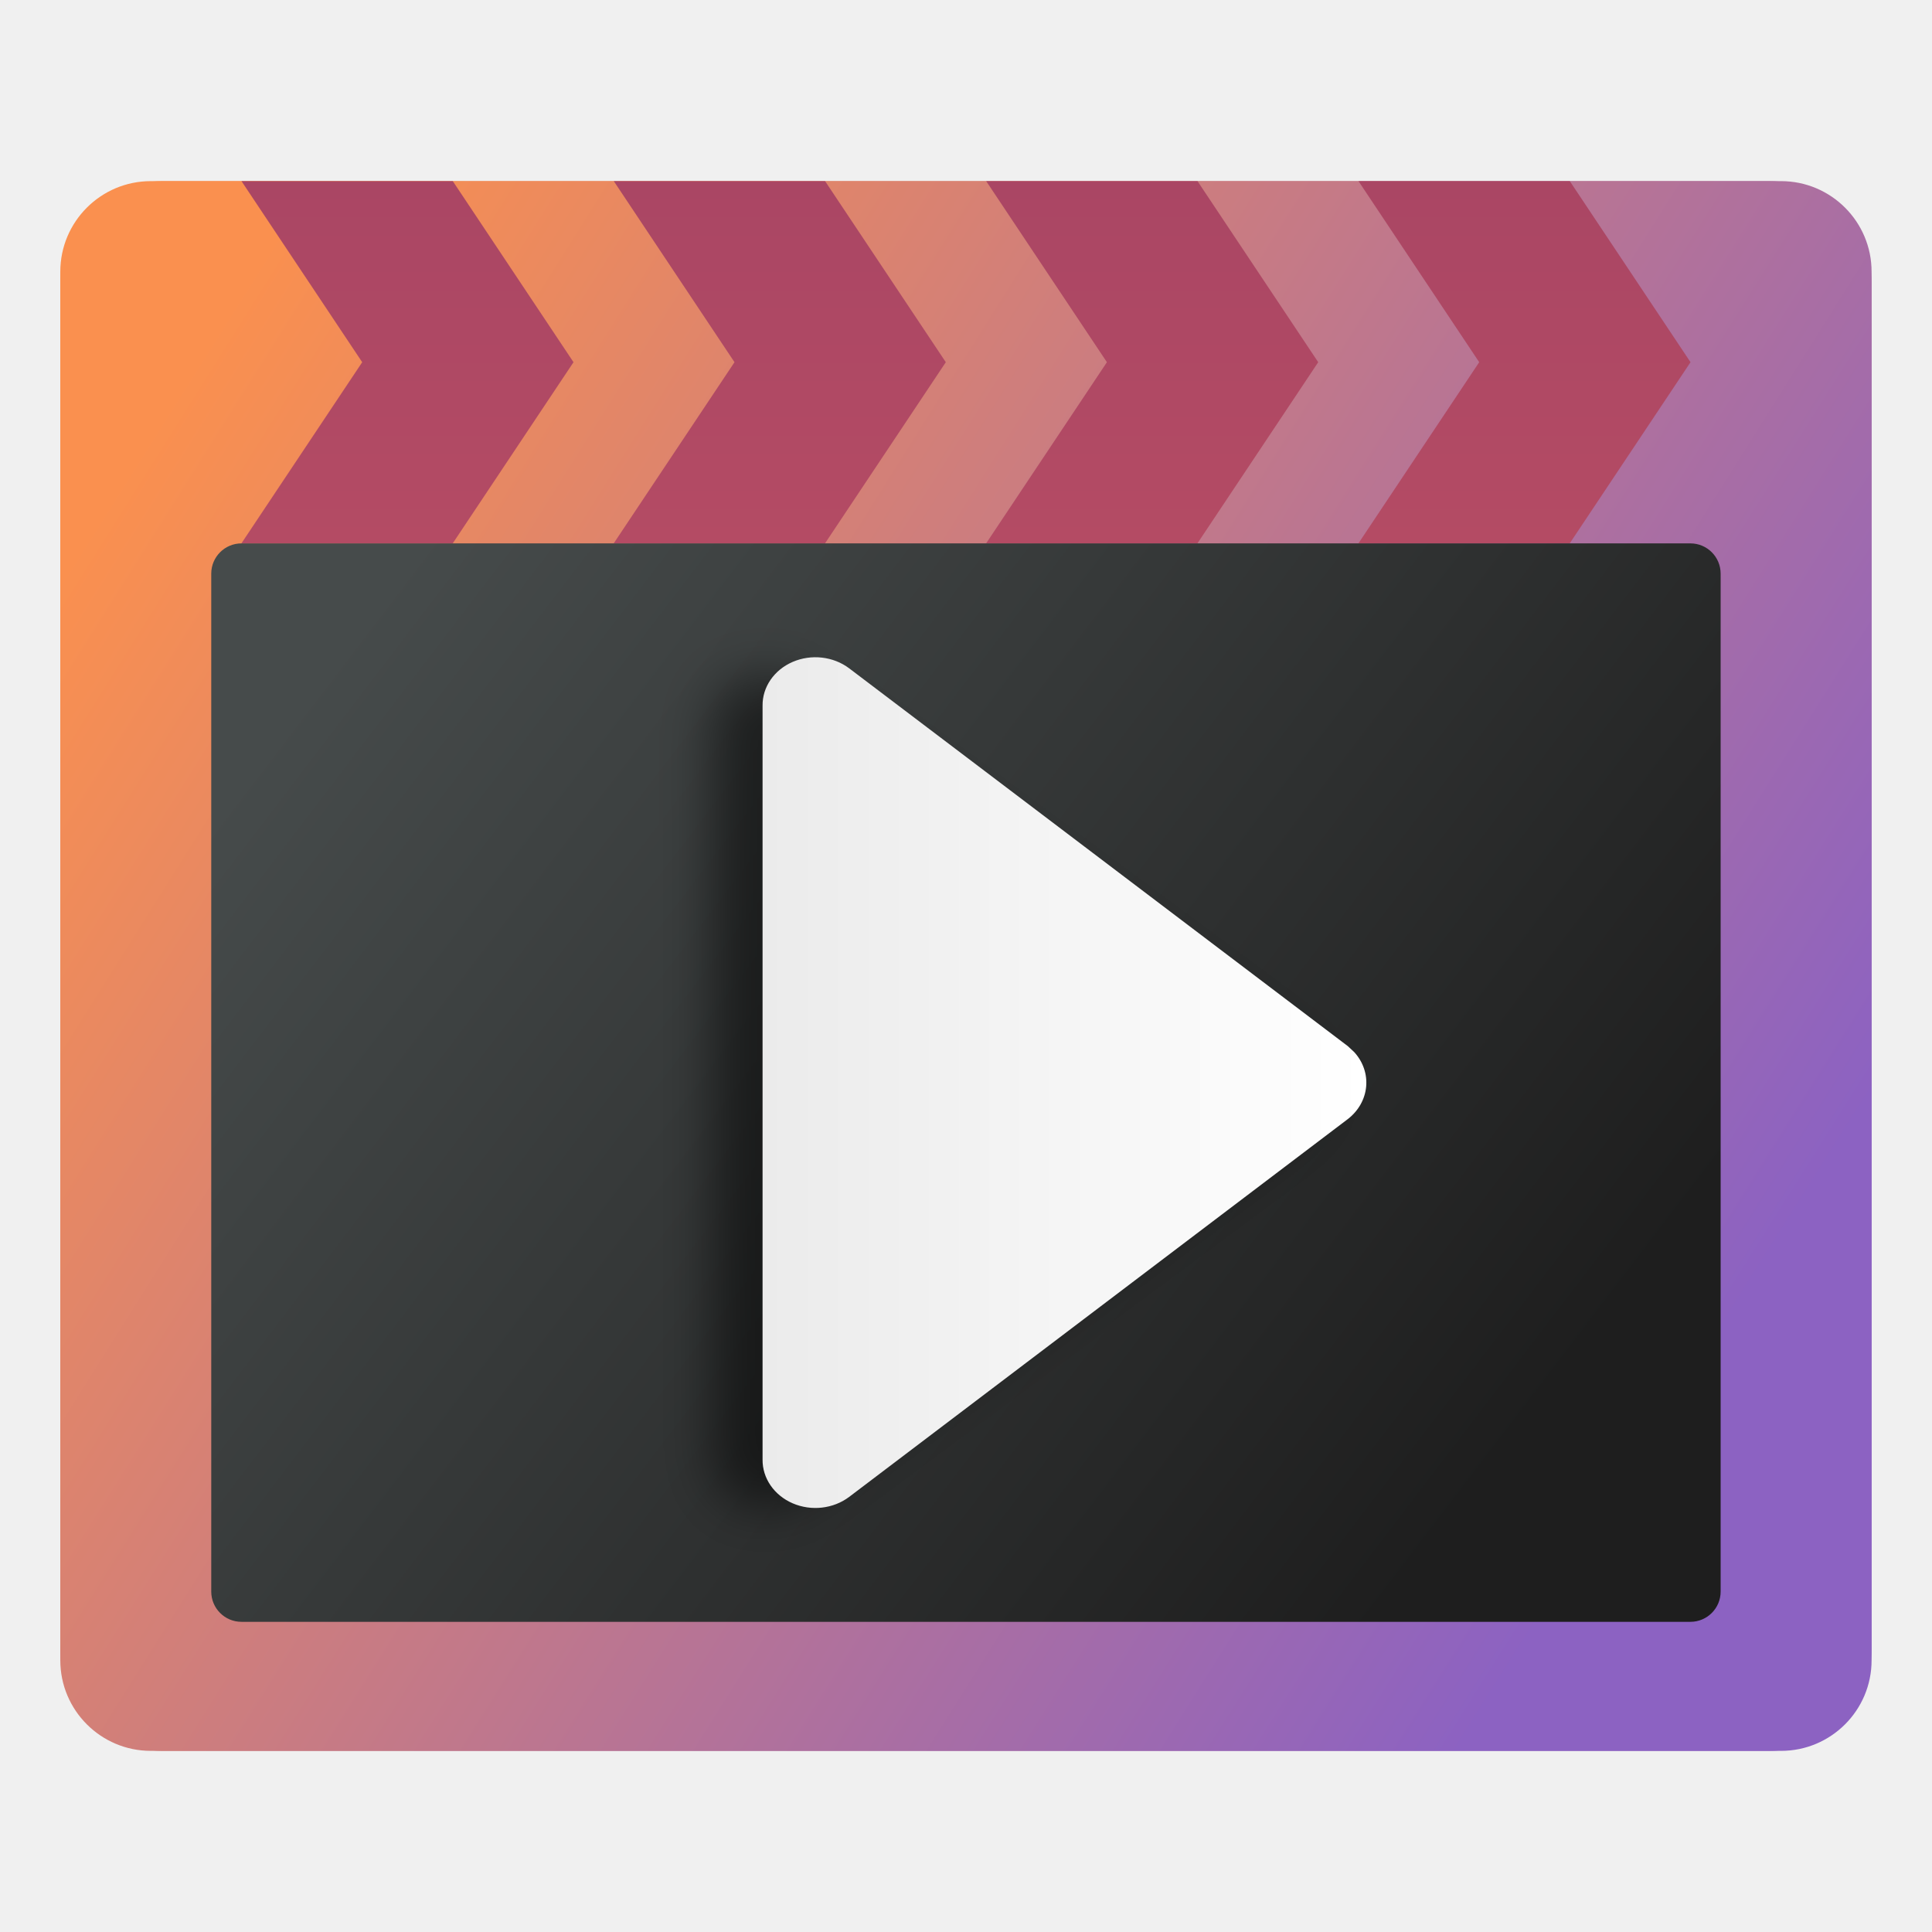
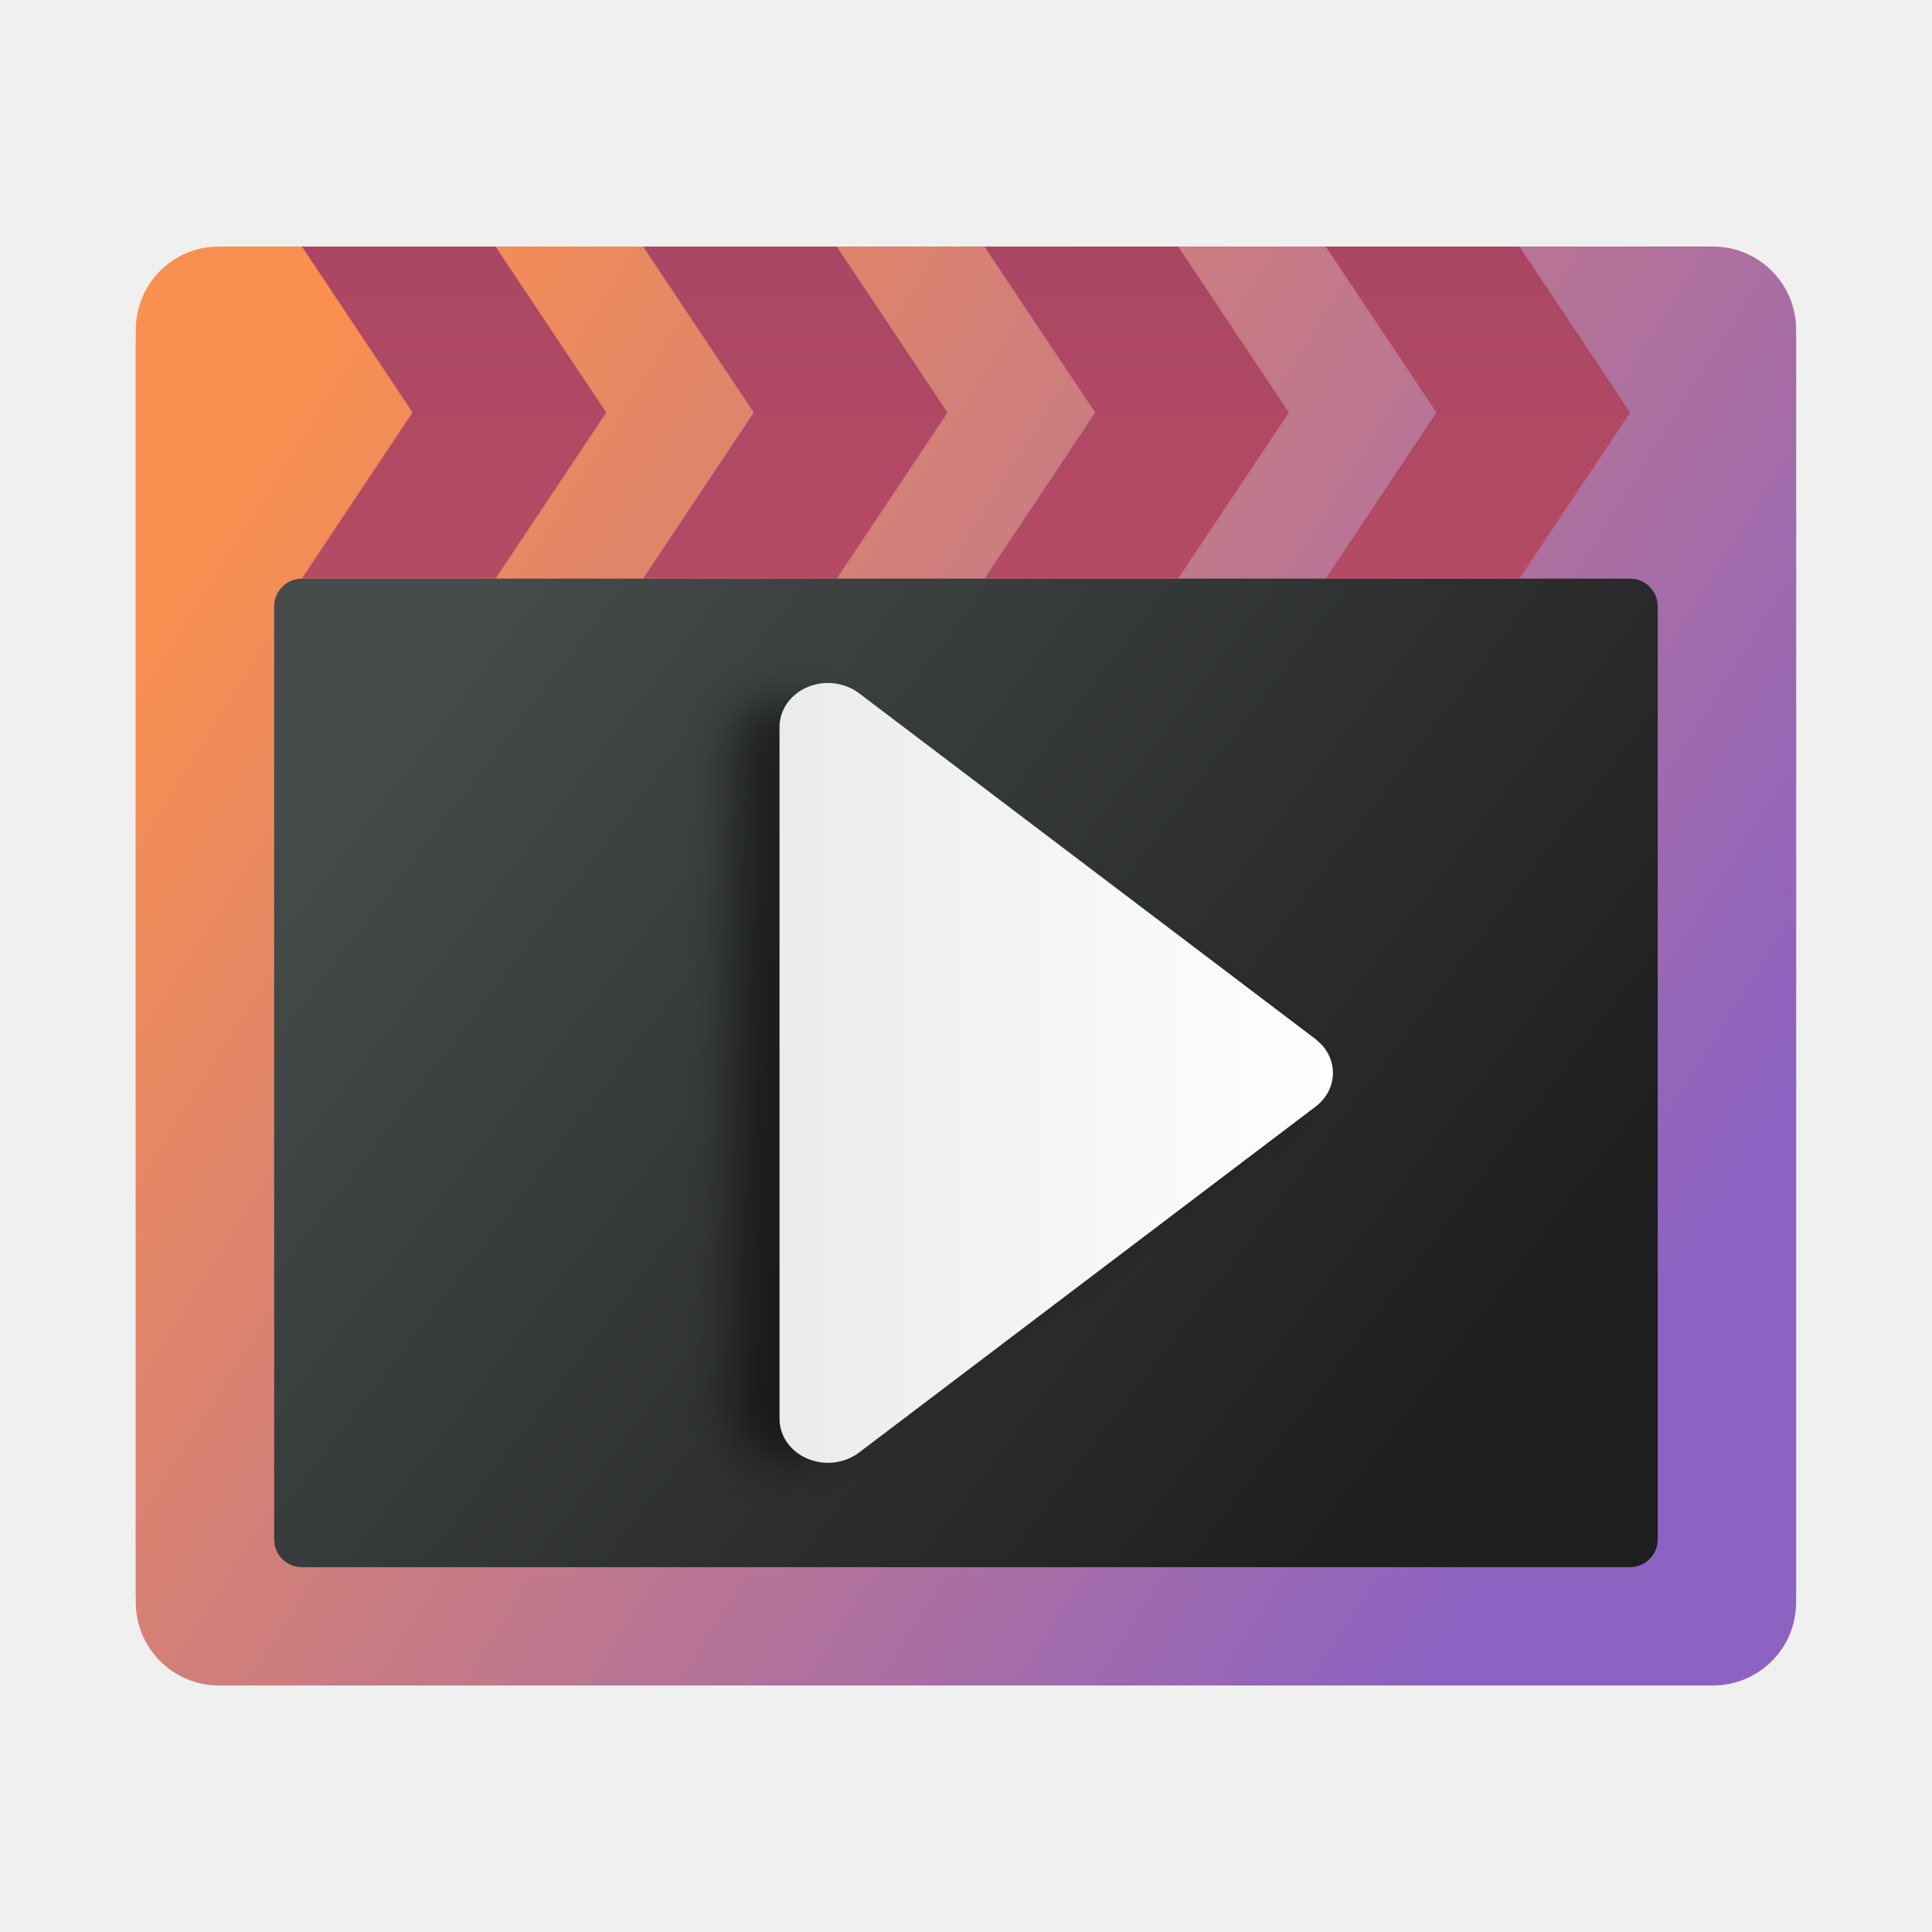
<svg xmlns="http://www.w3.org/2000/svg" xmlns:xlink="http://www.w3.org/1999/xlink" id="svg28" viewBox="0 0 16.933 16.933" version="1.1" height="64" width="64">
  <defs id="defs14">
    <linearGradient id="linearGradient851">
      <stop id="stop2" offset="0" stop-color="#fff" />
      <stop id="stop4" offset="1" stop-color="#a3d0df" />
    </linearGradient>
    <linearGradient gradientUnits="userSpaceOnUse" y2="1.852" y1="15.081" x2="7.937" x1="7.937" id="linearGradient862">
      <stop id="stop7" offset="0" stop-color="#3fbefb" />
      <stop id="stop9" offset="1" stop-color="#8073f8" />
    </linearGradient>
    <linearGradient xlink:href="#linearGradient851" gradientUnits="userSpaceOnUse" gradientTransform="matrix(1.2 0 0 1.2222 -1.1642 -1.8814)" y2="10.583" y1="6.35" x2="6.879" x1="6.879" id="linearGradient853" />
    <linearGradient xlink:href="#linearGradient851" gradientUnits="userSpaceOnUse" gradientTransform="matrix(1.4257 0 0 1.4257 -3.5989 -3.6043)" y2="10.319" y1="6.614" x2="11.112" x1="11.112" id="linearGradient861" />
    <linearGradient id="linearGradient1119">
      <stop stop-color="#aa4664" offset="0" id="stop859" />
      <stop stop-color="#b44b64" offset="1" id="stop861" />
    </linearGradient>
    <style type="text/css" id="style864" />
    <linearGradient id="linearGradient947" x1="18.821" x2="31.3" y1="-81.858" y2="-72.986" gradientTransform="matrix(1 0 0 1.1304 -14.852 43.321)" gradientUnits="userSpaceOnUse">
      <stop stop-color="#fa904f" offset="0" id="stop866" />
      <stop stop-color="#8c62c2" offset="1" id="stop868" />
    </linearGradient>
    <linearGradient id="linearGradient952" x1="18.821" x2="31.3" y1="-81.858" y2="-72.986" gradientTransform="matrix(0.83334,0,0,0.77657,-10.613,17.118)" gradientUnits="userSpaceOnUse">
      <stop stop-color="#464b4b" offset="0" id="stop871" />
      <stop stop-color="#1e1e1e" offset="1" id="stop873" />
    </linearGradient>
    <style type="text/css" id="style876" />
    <linearGradient id="linearGradient1056" x1="8.8" x2="14.091" y1="-42.898" y2="-42.898" gradientTransform="translate(0,0.26458)" gradientUnits="userSpaceOnUse">
      <stop stop-color="#ebebeb" offset="0" id="stop878" />
      <stop stop-color="#fff" offset="1" id="stop880" />
    </linearGradient>
    <filter id="filter1068" x="-.101" y="-.072" width="1.202" height="1.144" color-interpolation-filters="sRGB">
      <feGaussianBlur stdDeviation="0.223" id="feGaussianBlur883" />
    </filter>
    <linearGradient id="linearGradient1113" x1="32" x2="32" y1="-252" y2="-239.94" gradientTransform="matrix(0.26458,0,0,0.26458,6.6145,16.139)" gradientUnits="userSpaceOnUse" xlink:href="#linearGradient1119" />
    <linearGradient id="linearGradient1123" x1="32" x2="32" y1="-252" y2="-239.94" gradientTransform="matrix(0.26458,0,0,0.26458,-3.1749,16.139)" gradientUnits="userSpaceOnUse" xlink:href="#linearGradient1119" />
    <linearGradient id="linearGradient1127" x1="32" x2="32" y1="-252" y2="-239.94" gradientTransform="matrix(0.26458,0,0,0.26458,0.088192,16.139)" gradientUnits="userSpaceOnUse" xlink:href="#linearGradient1119" />
    <linearGradient id="linearGradient1131" x1="32" x2="32" y1="-252" y2="-239.94" gradientTransform="matrix(0.26458,0,0,0.26458,3.3513,16.139)" gradientUnits="userSpaceOnUse" xlink:href="#linearGradient1119" />
    <linearGradient id="linearGradient1155" x1="18.821" x2="31.3" y1="-81.858" y2="-72.986" gradientTransform="matrix(1,0,0,1.1304,-14.852,43.321)" gradientUnits="userSpaceOnUse" xlink:href="#linearGradient947" />
    <linearGradient y2="-72.986" x2="31.3" y1="-81.858" x1="18.821" gradientTransform="matrix(1,0,0,1.1304,-14.852,43.321)" gradientUnits="userSpaceOnUse" id="linearGradient957" xlink:href="#linearGradient947" />
  </defs>
  <style type="text/css" id="style893">.st0{opacity:0.15;fill:#45413C;}
	.st1{fill:#FFE500;}
	.st2{fill:#EBCB00;}
	.st3{fill:none;stroke:#45413C;stroke-linecap:round;stroke-linejoin:round;stroke-miterlimit:10;}
	.st4{fill:#FFAA54;}
	.st5{fill:#FF8A14;}
	.st6{fill:#FFB0CA;stroke:#45413C;stroke-linecap:round;stroke-linejoin:round;stroke-miterlimit:10;}
	.st7{fill:#FF87AF;stroke:#45413C;stroke-linecap:round;stroke-linejoin:round;stroke-miterlimit:10;}
	.st8{fill:#FFCC99;}
	.st9{fill:#FFFFFF;}
	.st10{fill:#F0F0F0;}
	.st11{fill:#BF8256;}
	.st12{fill:#915E3A;}
	.st13{fill:#DEA47A;}
	.st14{fill:#F0D5A8;}
	.st15{fill:#DEBB7E;}
	.st16{fill:#F7E5C6;}
	.st17{fill:#FF8A14;stroke:#45413C;stroke-linecap:round;stroke-linejoin:round;stroke-miterlimit:10;}
	.st18{fill:#FFF5E3;}
	.st19{fill:#FFF48C;}
	.st20{fill:#FFFACF;}
	.st21{fill:#FFFCE5;}
	.st22{fill:#FF87AF;}
	.st23{fill:#FFB0CA;}
	.st24{fill:#FFE500;stroke:#45413C;stroke-linecap:round;stroke-linejoin:round;stroke-miterlimit:10;}
	.st25{fill:#9CEB60;stroke:#45413C;stroke-linecap:round;stroke-linejoin:round;stroke-miterlimit:10;}
	.st26{fill:#FFFACF;stroke:#45413C;stroke-linecap:round;stroke-linejoin:round;stroke-miterlimit:10;}
	.st27{fill:#00F5BC;stroke:#45413C;stroke-linecap:round;stroke-linejoin:round;stroke-miterlimit:10;}
	.st28{fill:#BF8256;stroke:#45413C;stroke-linecap:round;stroke-linejoin:round;stroke-miterlimit:10;}
	.st29{fill:#FFE3CF;stroke:#45413C;stroke-linecap:round;stroke-linejoin:round;stroke-miterlimit:10;}
	.st30{fill:#FF6242;}
	.st31{fill:#FF866E;}
	.st32{fill:none;stroke:#E04122;stroke-linecap:round;stroke-linejoin:round;stroke-miterlimit:10;}
	.st33{fill:#FFFEF2;stroke:#45413C;stroke-linecap:round;stroke-linejoin:round;stroke-miterlimit:10;}
	.st34{fill:#FF6242;stroke:#45413C;stroke-linecap:round;stroke-linejoin:round;stroke-miterlimit:10;}
	.st35{fill:#FFA694;}
	.st36{fill:#FFFFFF;stroke:#45413C;stroke-linecap:round;stroke-linejoin:round;stroke-miterlimit:10;}
	.st37{fill:#FFFEF2;}
	.st38{fill:#FF6196;}
	.st39{fill:#B89558;}
	.st40{fill:none;stroke:#915E3A;stroke-linecap:round;stroke-linejoin:round;stroke-miterlimit:10;}
	.st41{fill:#DEBB7E;stroke:#45413C;stroke-linecap:round;stroke-linejoin:round;stroke-miterlimit:10;}
	.st42{fill:#6DD627;stroke:#45413C;stroke-linecap:round;stroke-linejoin:round;stroke-miterlimit:10;}
	.st43{fill:#E5F8FF;}
	.st44{fill:#E8F4FA;}
	.st45{fill:#E8F4FA;stroke:#45413C;stroke-linecap:round;stroke-linejoin:round;stroke-miterlimit:10;}
	.st46{fill:#FFCCDD;}
	.st47{fill:#E5F8FF;stroke:#45413C;stroke-linecap:round;stroke-linejoin:round;stroke-miterlimit:10;}
	.st48{fill:#00B8F0;stroke:#45413C;stroke-linecap:round;stroke-linejoin:round;stroke-miterlimit:10;}
	.st49{fill:#00B8F0;}
	.st50{fill:#4ACFFF;}
	.st51{fill:#E04122;}
	.st52{fill:#E04122;stroke:#45413C;stroke-linecap:round;stroke-linejoin:round;stroke-miterlimit:10;}
	.st53{fill:#87898C;}
	.st54{fill:#BDBEC0;}
	.st55{fill:#656769;}
	.st56{fill:#525252;}
	.st57{fill:#FFF48C;stroke:#45413C;stroke-linecap:round;stroke-linejoin:round;stroke-miterlimit:10;}
	.st58{fill:#6DD627;}
	.st59{fill:#EB6D00;}
	.st60{fill:#46B000;}
	.st61{fill:#80DDFF;}
	.st62{fill:#DAEDF7;}
	.st63{fill:#BF8DF2;stroke:#45413C;stroke-linecap:round;stroke-linejoin:round;stroke-miterlimit:10;}
	.st64{fill:#9F5AE5;stroke:#45413C;stroke-linecap:round;stroke-linejoin:round;stroke-miterlimit:10;}
	.st65{fill:#C8FFA1;}
	.st66{fill:#E4FFD1;}
	.st67{fill:#9CEB60;}
	.st68{fill:#E5FEFF;}
	.st69{fill:#B8ECFF;}
	.st70{fill:#E0E0E0;stroke:#45413C;stroke-linecap:round;stroke-linejoin:round;stroke-miterlimit:10;}
	.st71{fill:#E0E0E0;}
	.st72{fill:none;stroke:#4F4B45;stroke-linejoin:round;stroke-miterlimit:10;}
	.st73{fill:none;stroke:#4F4B45;stroke-linecap:round;stroke-linejoin:round;stroke-miterlimit:10;}
	.st74{fill:#E0366F;stroke:#45413C;stroke-linecap:round;stroke-linejoin:round;stroke-miterlimit:10;}
	.st75{fill:none;stroke:#45413C;stroke-miterlimit:10;}
	.st76{fill:#FF866E;stroke:#45413C;stroke-linecap:round;stroke-linejoin:round;stroke-miterlimit:10;}
	.st77{fill:#45413C;stroke:#45413C;stroke-linecap:round;stroke-linejoin:round;stroke-miterlimit:10;}
	.st78{fill:#9F5AE5;}
	.st79{fill:#803EC2;}
	.st80{fill:#803EC2;stroke:#45413C;stroke-linecap:round;stroke-linejoin:round;stroke-miterlimit:10;}
	.st81{fill:#BF8DF2;}
	.st82{fill:#FFAA54;stroke:#45413C;stroke-linecap:round;stroke-linejoin:round;stroke-miterlimit:10;}
	.st83{fill:none;stroke:#45413C;stroke-linejoin:round;stroke-miterlimit:10;}
	.st84{fill:#FFCCDD;stroke:#45413C;stroke-linecap:round;stroke-linejoin:round;stroke-miterlimit:10;}
	.st85{fill:#FF6196;stroke:#45413C;stroke-linecap:round;stroke-linejoin:round;stroke-miterlimit:10;}
	.st86{fill:#FFE5EE;}
	.st87{fill:#F7E5C6;stroke:#45413C;stroke-linecap:round;stroke-linejoin:round;stroke-miterlimit:10;}
	.st88{fill:#E5FFF9;}
	.st89{fill:none;stroke:#45413C;stroke-width:1.006;stroke-linecap:round;stroke-linejoin:round;stroke-miterlimit:10;}
	.st90{fill:#4AEFF7;}
	.st91{fill:#A6FBFF;}
	.st92{fill:#E5FEFF;stroke:#45413C;stroke-linecap:round;stroke-linejoin:round;stroke-miterlimit:10;}
	.st93{fill:#46B000;stroke:#45413C;stroke-linecap:round;stroke-linejoin:round;stroke-miterlimit:10;}
	.st94{fill:#FFFFFF;stroke:#45413C;stroke-linejoin:round;stroke-miterlimit:10;}
	.st95{fill:#FFFFFF;stroke:#45413C;stroke-miterlimit:10;}
	.st96{fill:#009FD9;}
	.st97{fill:#00DFEB;}
	.st98{fill:#C0DCEB;stroke:#45413C;stroke-linecap:round;stroke-linejoin:round;stroke-miterlimit:10;}
	.st99{fill:#00DFEB;stroke:#45413C;stroke-linecap:round;stroke-linejoin:round;stroke-miterlimit:10;}
	.st100{fill:#FFE5EE;stroke:#45413C;stroke-linecap:round;stroke-linejoin:round;stroke-miterlimit:10;}
	.st101{fill:#8CA4B8;}
	.st102{fill:#ADC4D9;}
	.st103{fill:#656769;stroke:#45413C;stroke-linecap:round;stroke-linejoin:round;stroke-miterlimit:10;}
	.st104{fill:#F0F0F0;stroke:#45413C;stroke-linecap:round;stroke-linejoin:round;stroke-miterlimit:10;}
	.st105{fill:#C0DCEB;}
	.st106{fill:#45413C;}
	.st107{fill:#FFCABF;}
	.st108{fill:#87898C;stroke:#45413C;stroke-linecap:round;stroke-linejoin:round;stroke-miterlimit:10;}
	.st109{fill:#EBCB00;stroke:#45413C;stroke-linecap:round;stroke-linejoin:round;stroke-miterlimit:10;}</style>
-   <g transform="translate(5.531311e-8,-4.9979019e-4)" id="g917">
+   <g transform="matrix(0.9166486,0,0,0.9166486,0.7056945,0.7052363)" id="g917">
    <circle cx="-340.54" cy="-381.04" r="0" fill="#5e4aa6" stroke-width="0.265" id="circle895" />
    <g transform="translate(-2.1165,52.122)" id="g915">
      <rect style="fill:url(#linearGradient957)" x="2.645" y="-50.534" width="15.875" height="13.758" ry="0.897" fill="url(#linearGradient1155)" stroke-width="1.063" id="rect897" />
      <rect style="fill:url(#linearGradient1155)" x="2.645" y="-50.534" width="15.875" height="13.758" ry="0.794" fill="url(#linearGradient1155)" stroke-width="1.063" id="rect899" />
      <rect style="fill:url(#linearGradient952)" x="3.968" y="-47.359" width="13.229" height="9.452" ry="0.265" fill="url(#linearGradient952)" stroke-width="0.804" id="rect901" />
      <path transform="matrix(1,0,0,0.97742,0,-0.61993)" d="m 13.493,-43.218 -4.37,-3.311 a 0.463,0.42 0 0 0 -0.759,0.328 v 6.606 a 0.463,0.42 0 0 0 0.759,0.328 l 4.37,-3.311 a 0.463,0.42 0 0 0 0.056,-0.588 z" filter="url(#filter1068)" opacity="0.5" stroke-width="0.005" p-id="47316" id="path903" />
      <path style="fill:url(#linearGradient1056)" d="m 13.929,-42.953 -4.37,-3.311 a 0.463,0.42 0 0 0 -0.759,0.328 v 6.606 a 0.463,0.42 0 0 0 0.759,0.328 l 4.37,-3.311 a 0.463,0.42 0 0 0 0.056,-0.588 z" fill="url(#linearGradient1056)" stroke-width="0.005" p-id="47316" id="path905" />
      <path style="fill:url(#linearGradient1113)" d="m 14.023,-50.534 1.058,1.587 -1.058,1.587 h 1.852 l 1.058,-1.587 -1.058,-1.587 z" fill="url(#linearGradient1113)" id="path907" />
      <path style="fill:url(#linearGradient1123)" d="m 4.233,-50.534 1.058,1.587 -1.058,1.587 h 1.852 l 1.058,-1.587 -1.058,-1.587 z" fill="url(#linearGradient1123)" id="path909" />
      <path style="fill:url(#linearGradient1127)" d="m 7.496,-50.534 1.058,1.587 -1.058,1.587 h 1.852 l 1.058,-1.587 -1.058,-1.587 z" fill="url(#linearGradient1127)" id="path911" />
      <path style="fill:url(#linearGradient1131)" d="m 10.76,-50.534 1.058,1.587 -1.058,1.587 h 1.852 l 1.058,-1.587 -1.058,-1.587 z" fill="url(#linearGradient1131)" id="path913" />
    </g>
  </g>
</svg>
